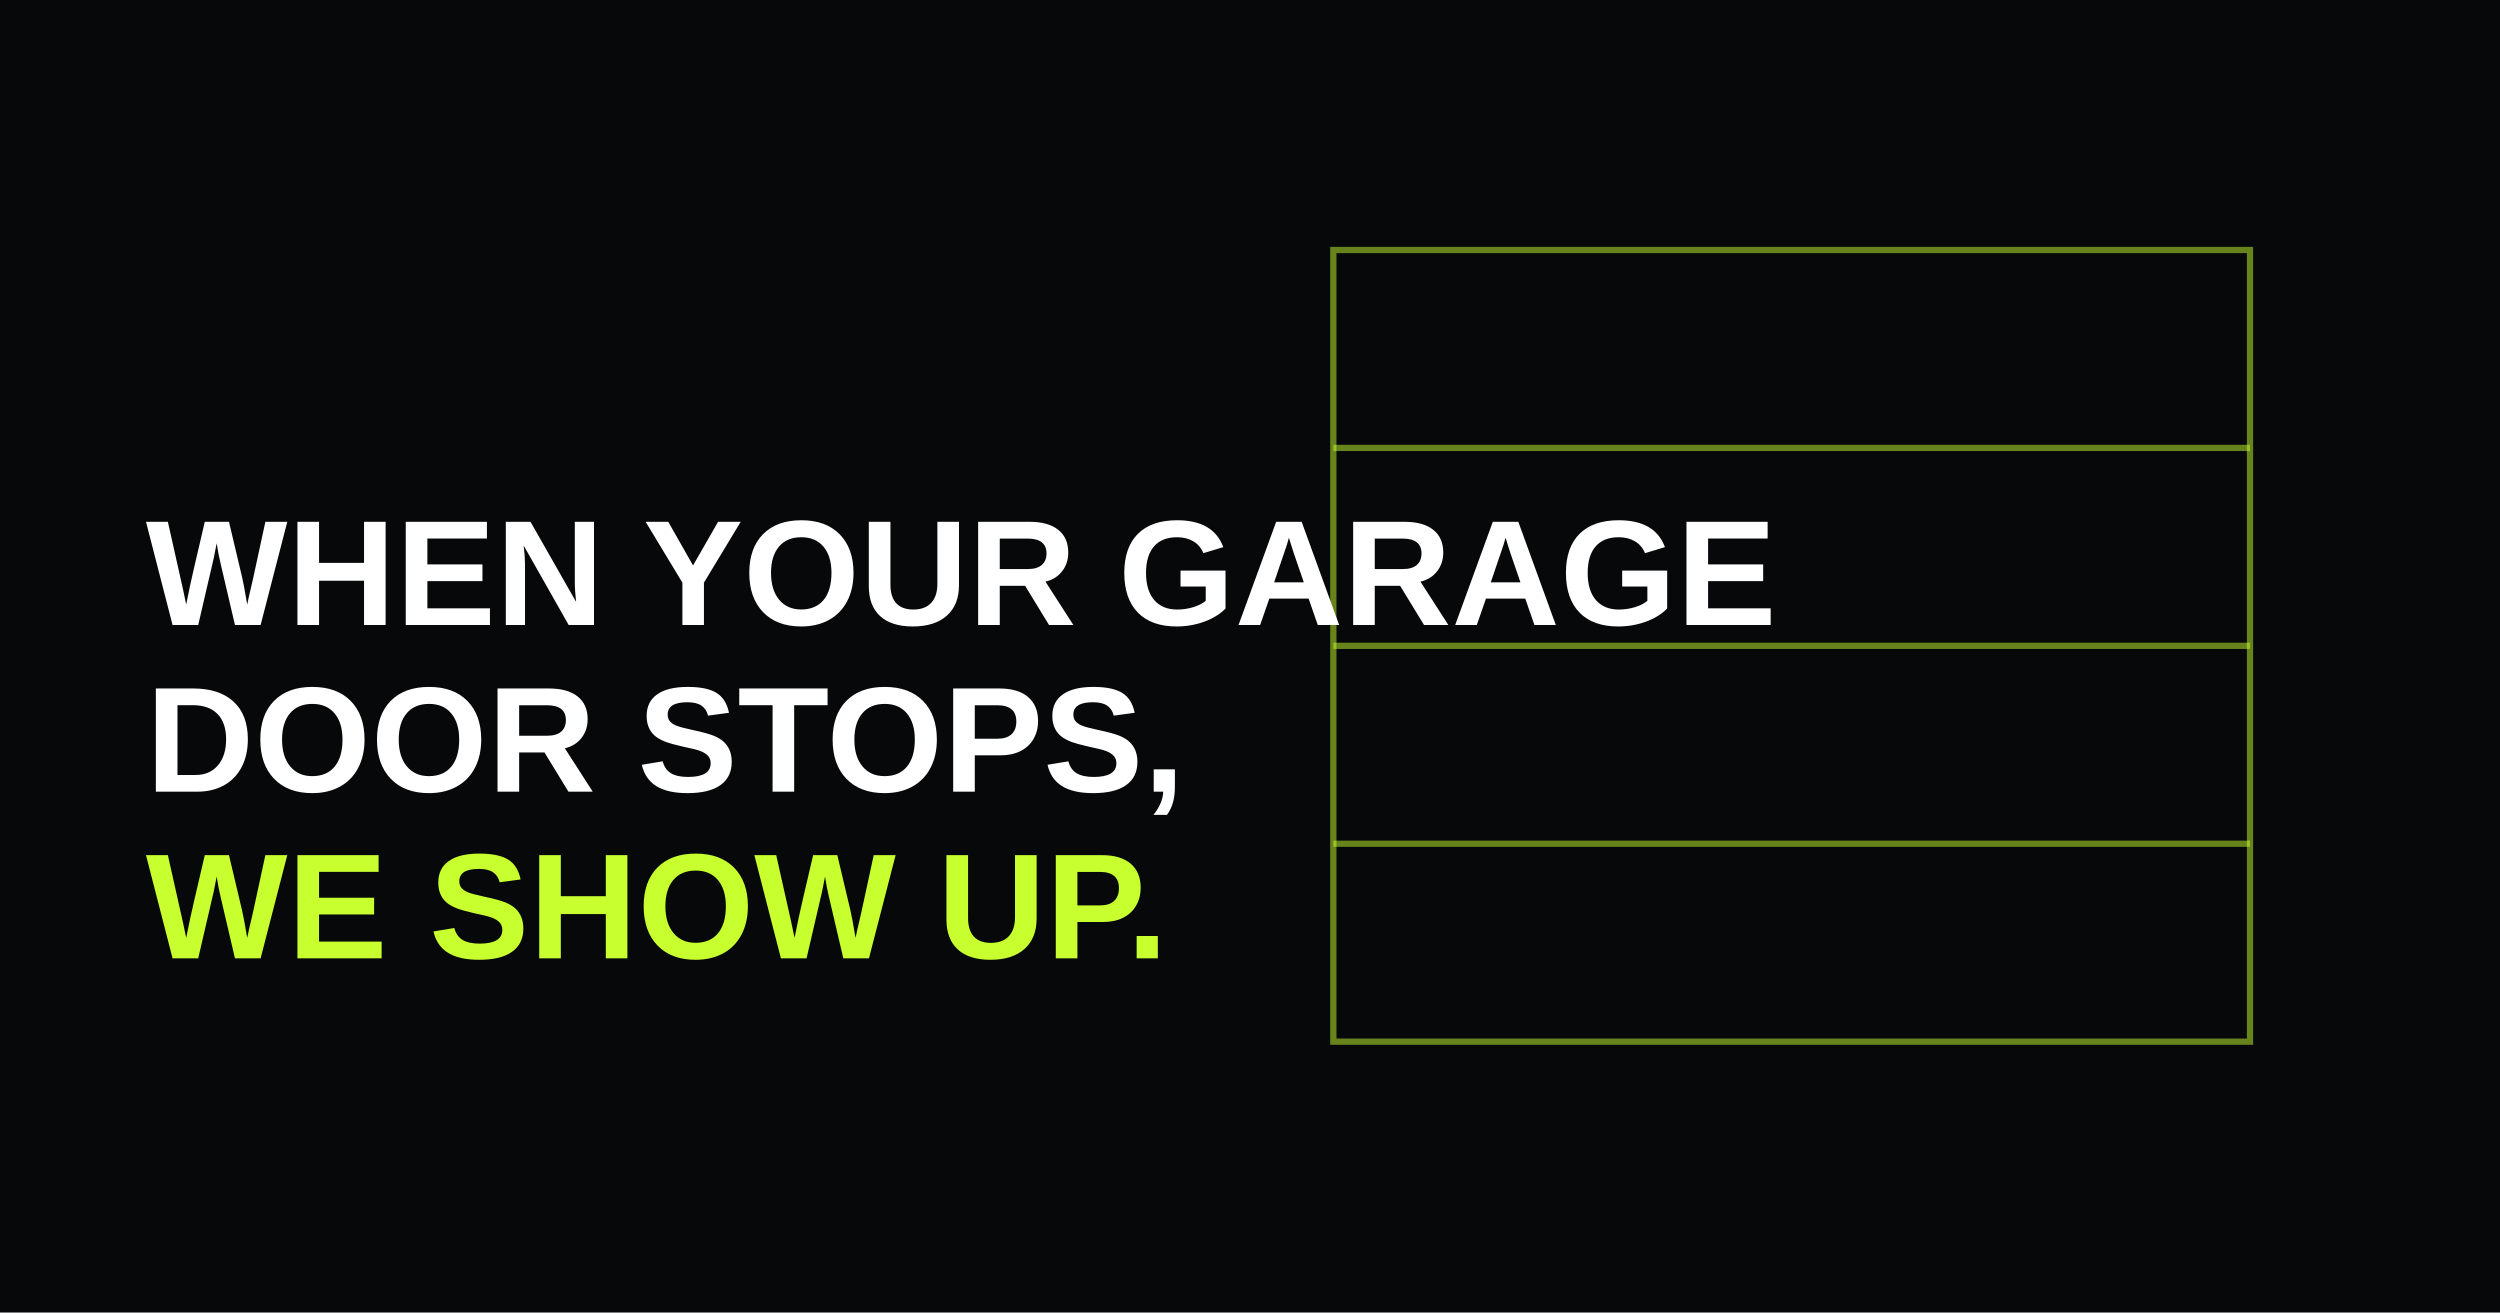
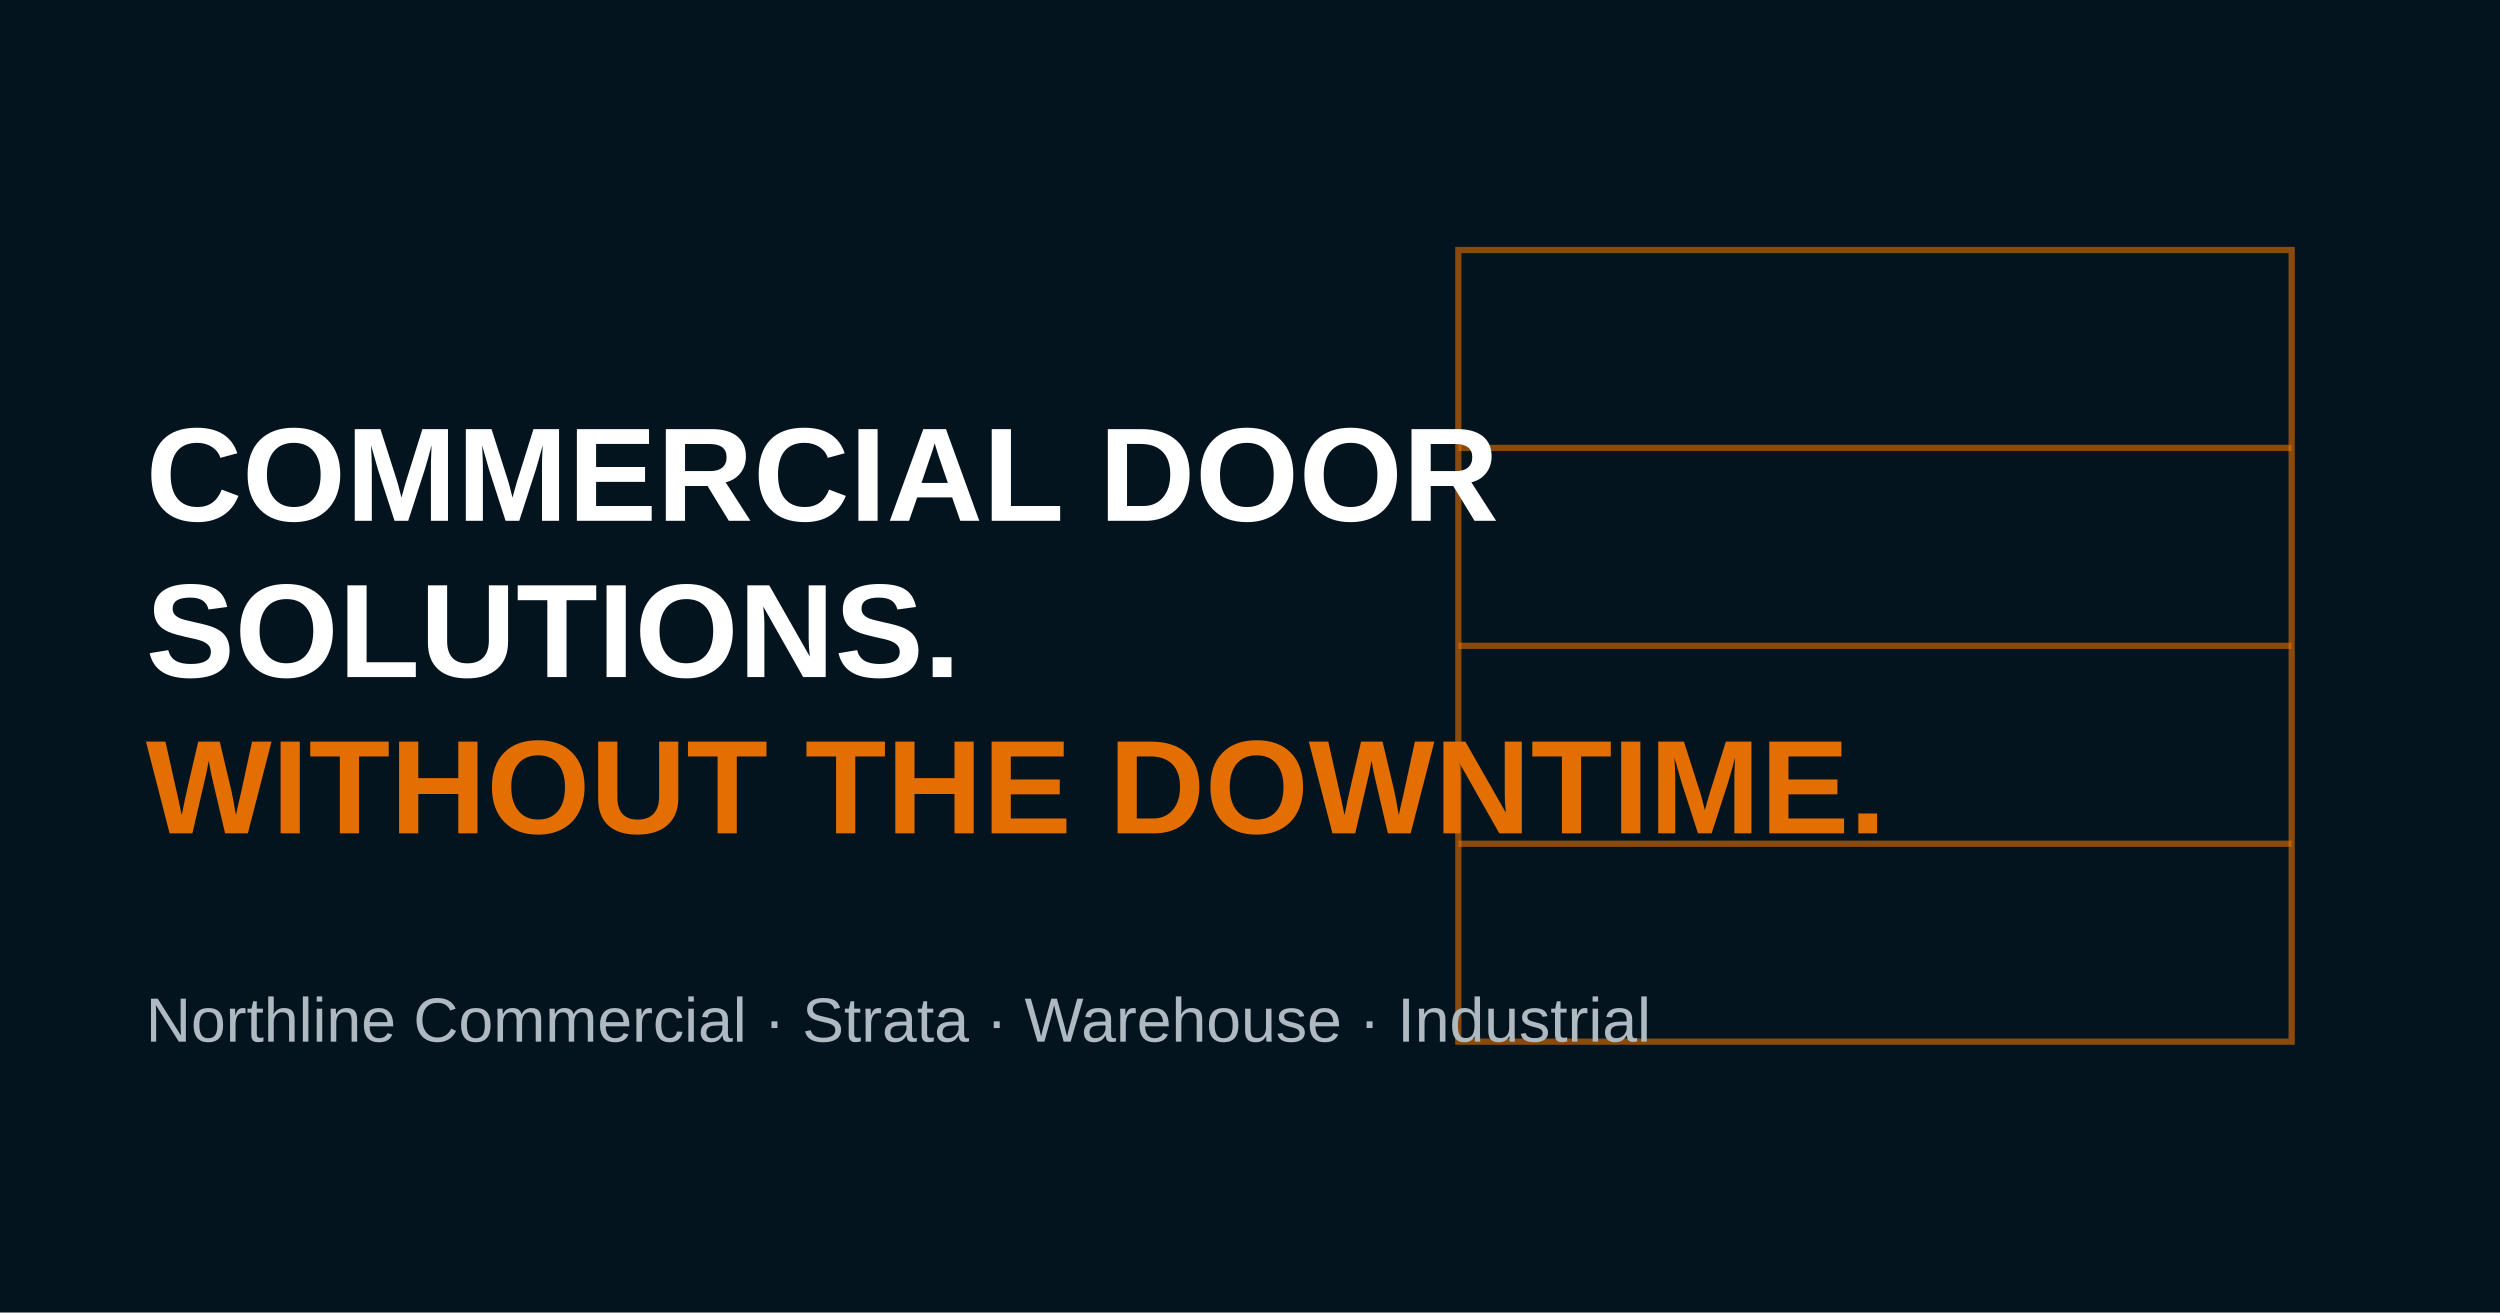
<svg xmlns="http://www.w3.org/2000/svg" width="1200" height="630" viewBox="0 0 1200 630">
-   <rect width="1200" height="630" fill="#06080a" />
-   <g stroke="#c8ff2e" stroke-opacity=".5" stroke-width="3" fill="none">
-     <rect x="640" y="120" width="440" height="380" />
-     <path d="M640 215H1080M640 310H1080M640 405H1080" />
+   <rect width="1200" height="630" fill="#04141f" />
+   <g stroke="#e36e02" stroke-opacity=".6" stroke-width="3" fill="none">
+     <rect x="700" y="120" width="400" height="380" />
+     <path d="M700 215H1100M700 310H1100M700 405H1100" />
  </g>
-   <text x="70" y="300" fill="#fff" font-family="Arial" font-weight="700" font-size="72">WHEN YOUR GARAGE</text>
-   <text x="70" y="380" fill="#fff" font-family="Arial" font-weight="700" font-size="72">DOOR STOPS,</text>
-   <text x="70" y="460" fill="#c8ff2e" font-family="Arial" font-weight="700" font-size="72">WE SHOW UP.</text>
+   <text x="70" y="250" fill="#fff" font-family="Arial" font-weight="700" font-size="64">COMMERCIAL DOOR</text>
+   <text x="70" y="325" fill="#fff" font-family="Arial" font-weight="700" font-size="64">SOLUTIONS.</text>
+   <text x="70" y="400" fill="#e36e02" font-family="Arial" font-weight="700" font-size="64">WITHOUT THE DOWNTIME.</text>
+   <text x="70" y="500" fill="#aeb9c2" font-family="Arial" font-size="30">Northline Commercial · Strata · Warehouse · Industrial</text>
</svg>
